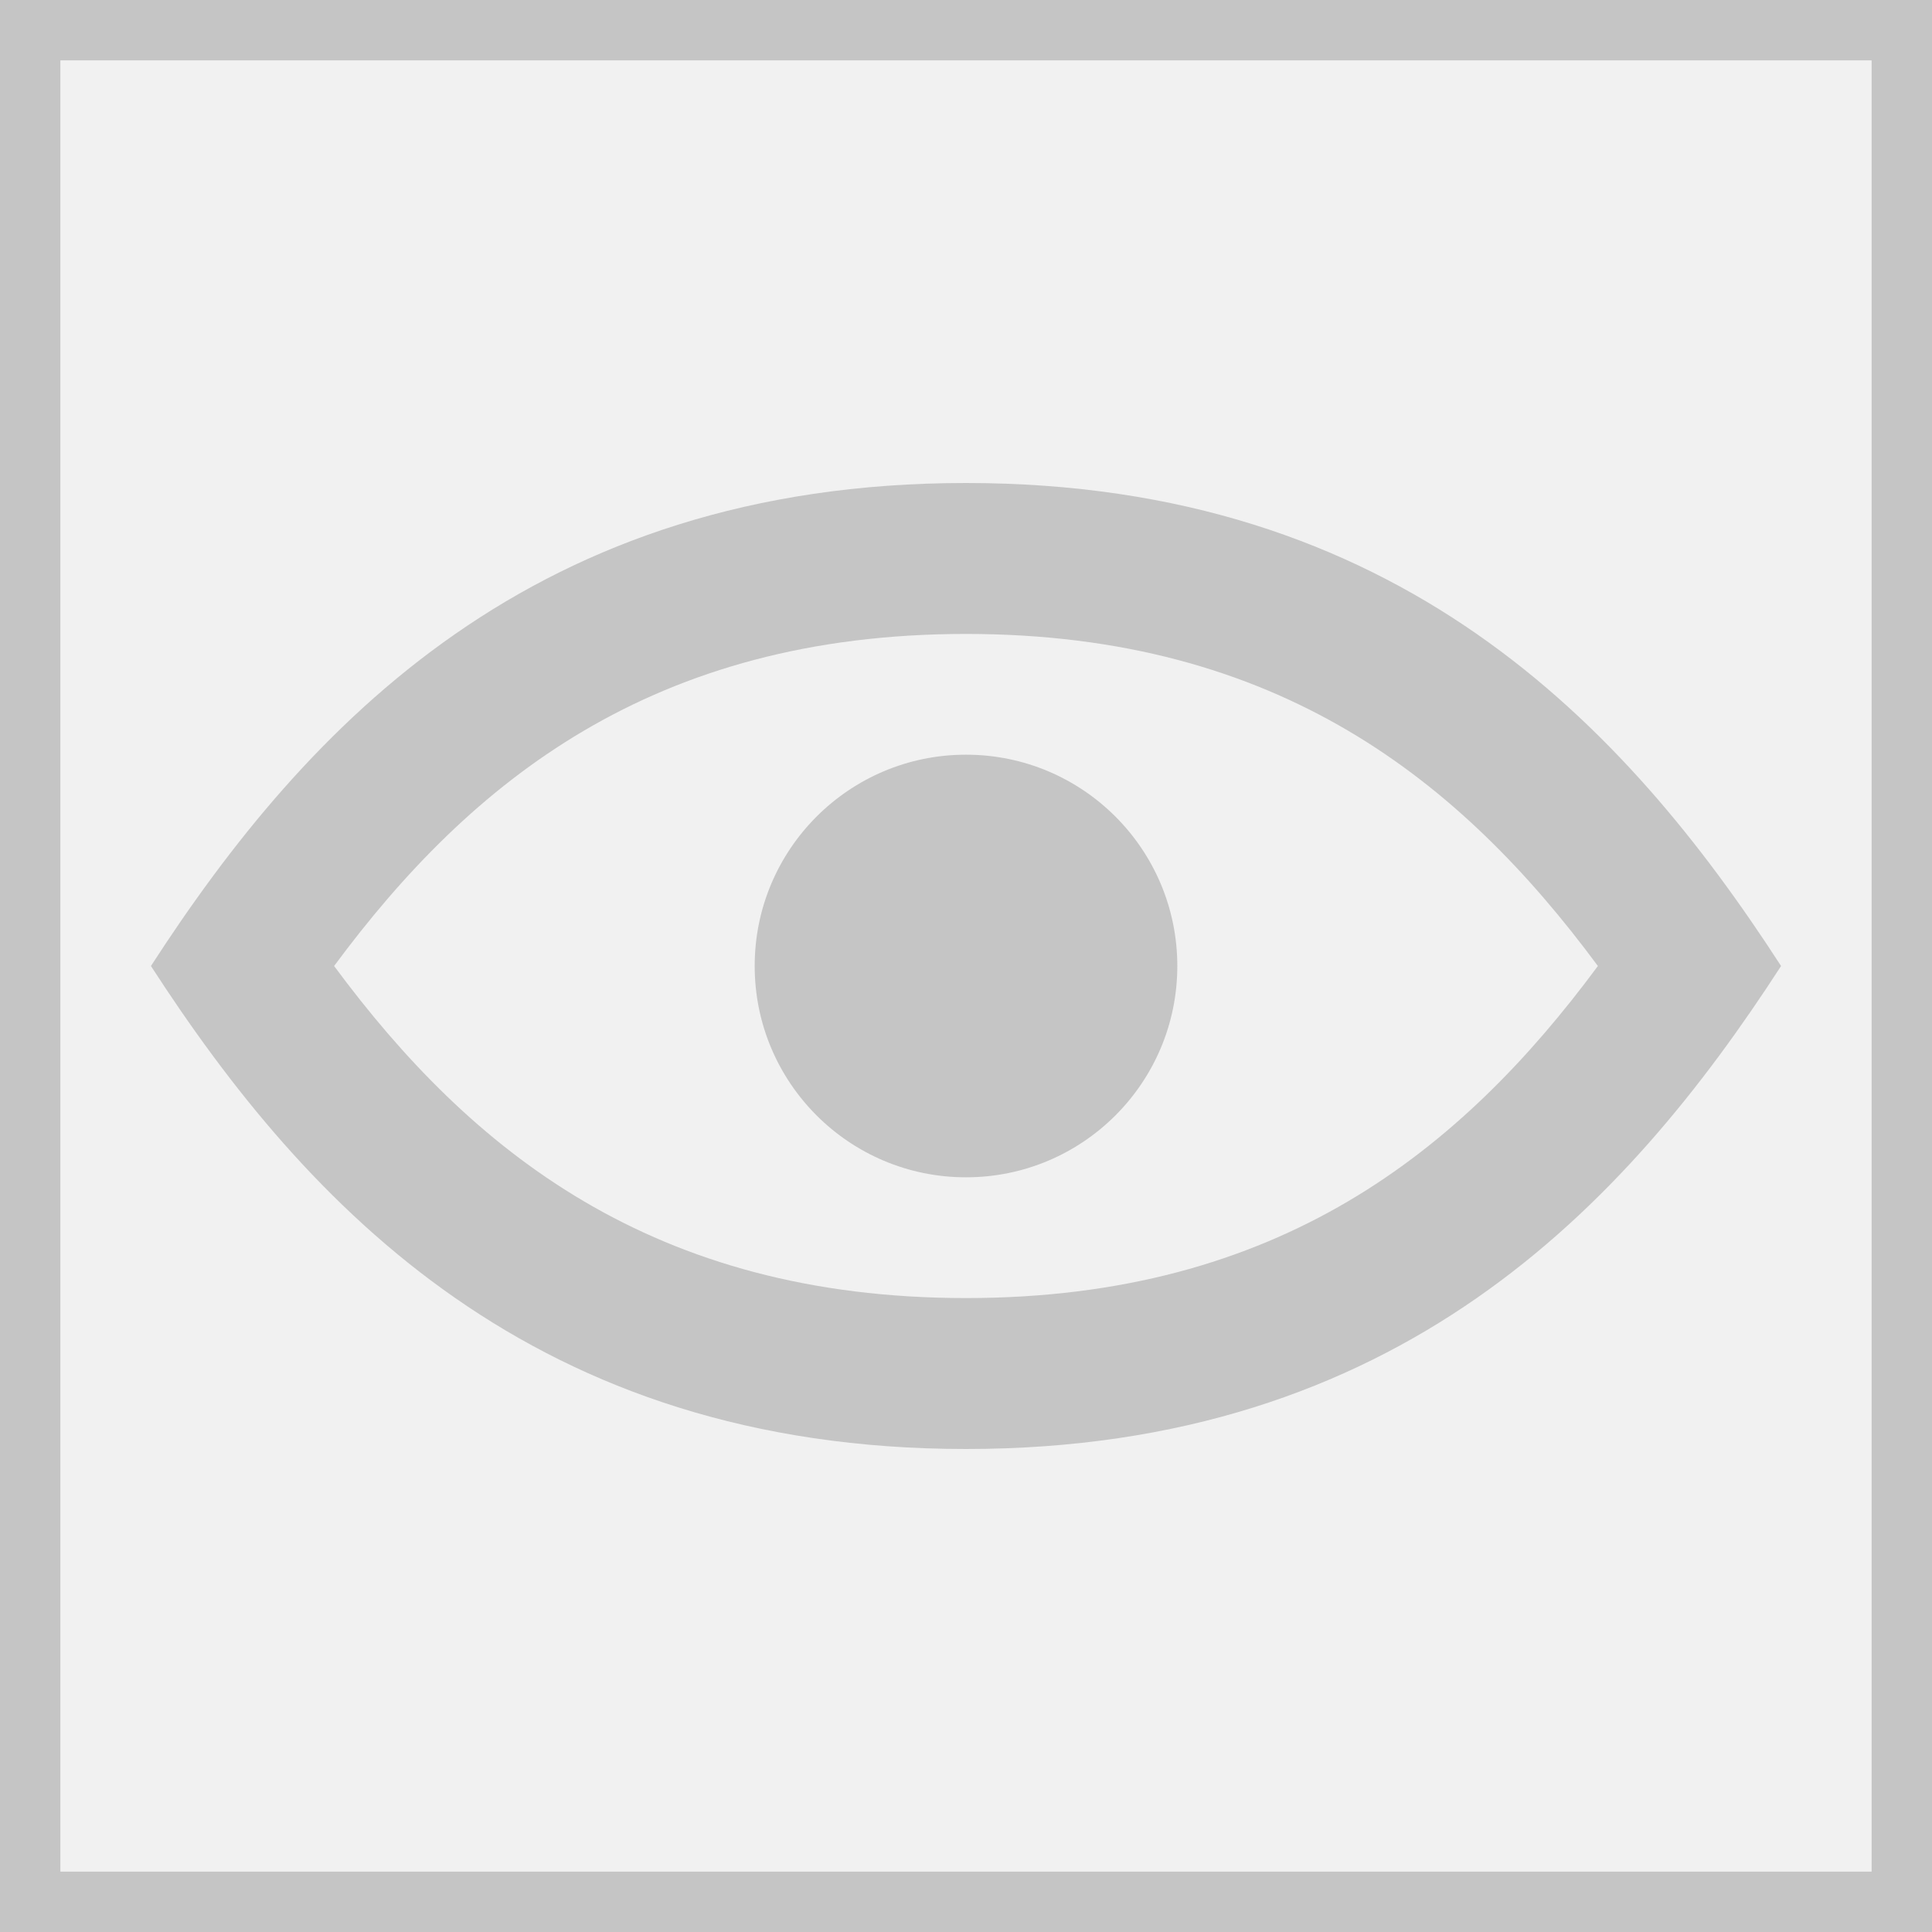
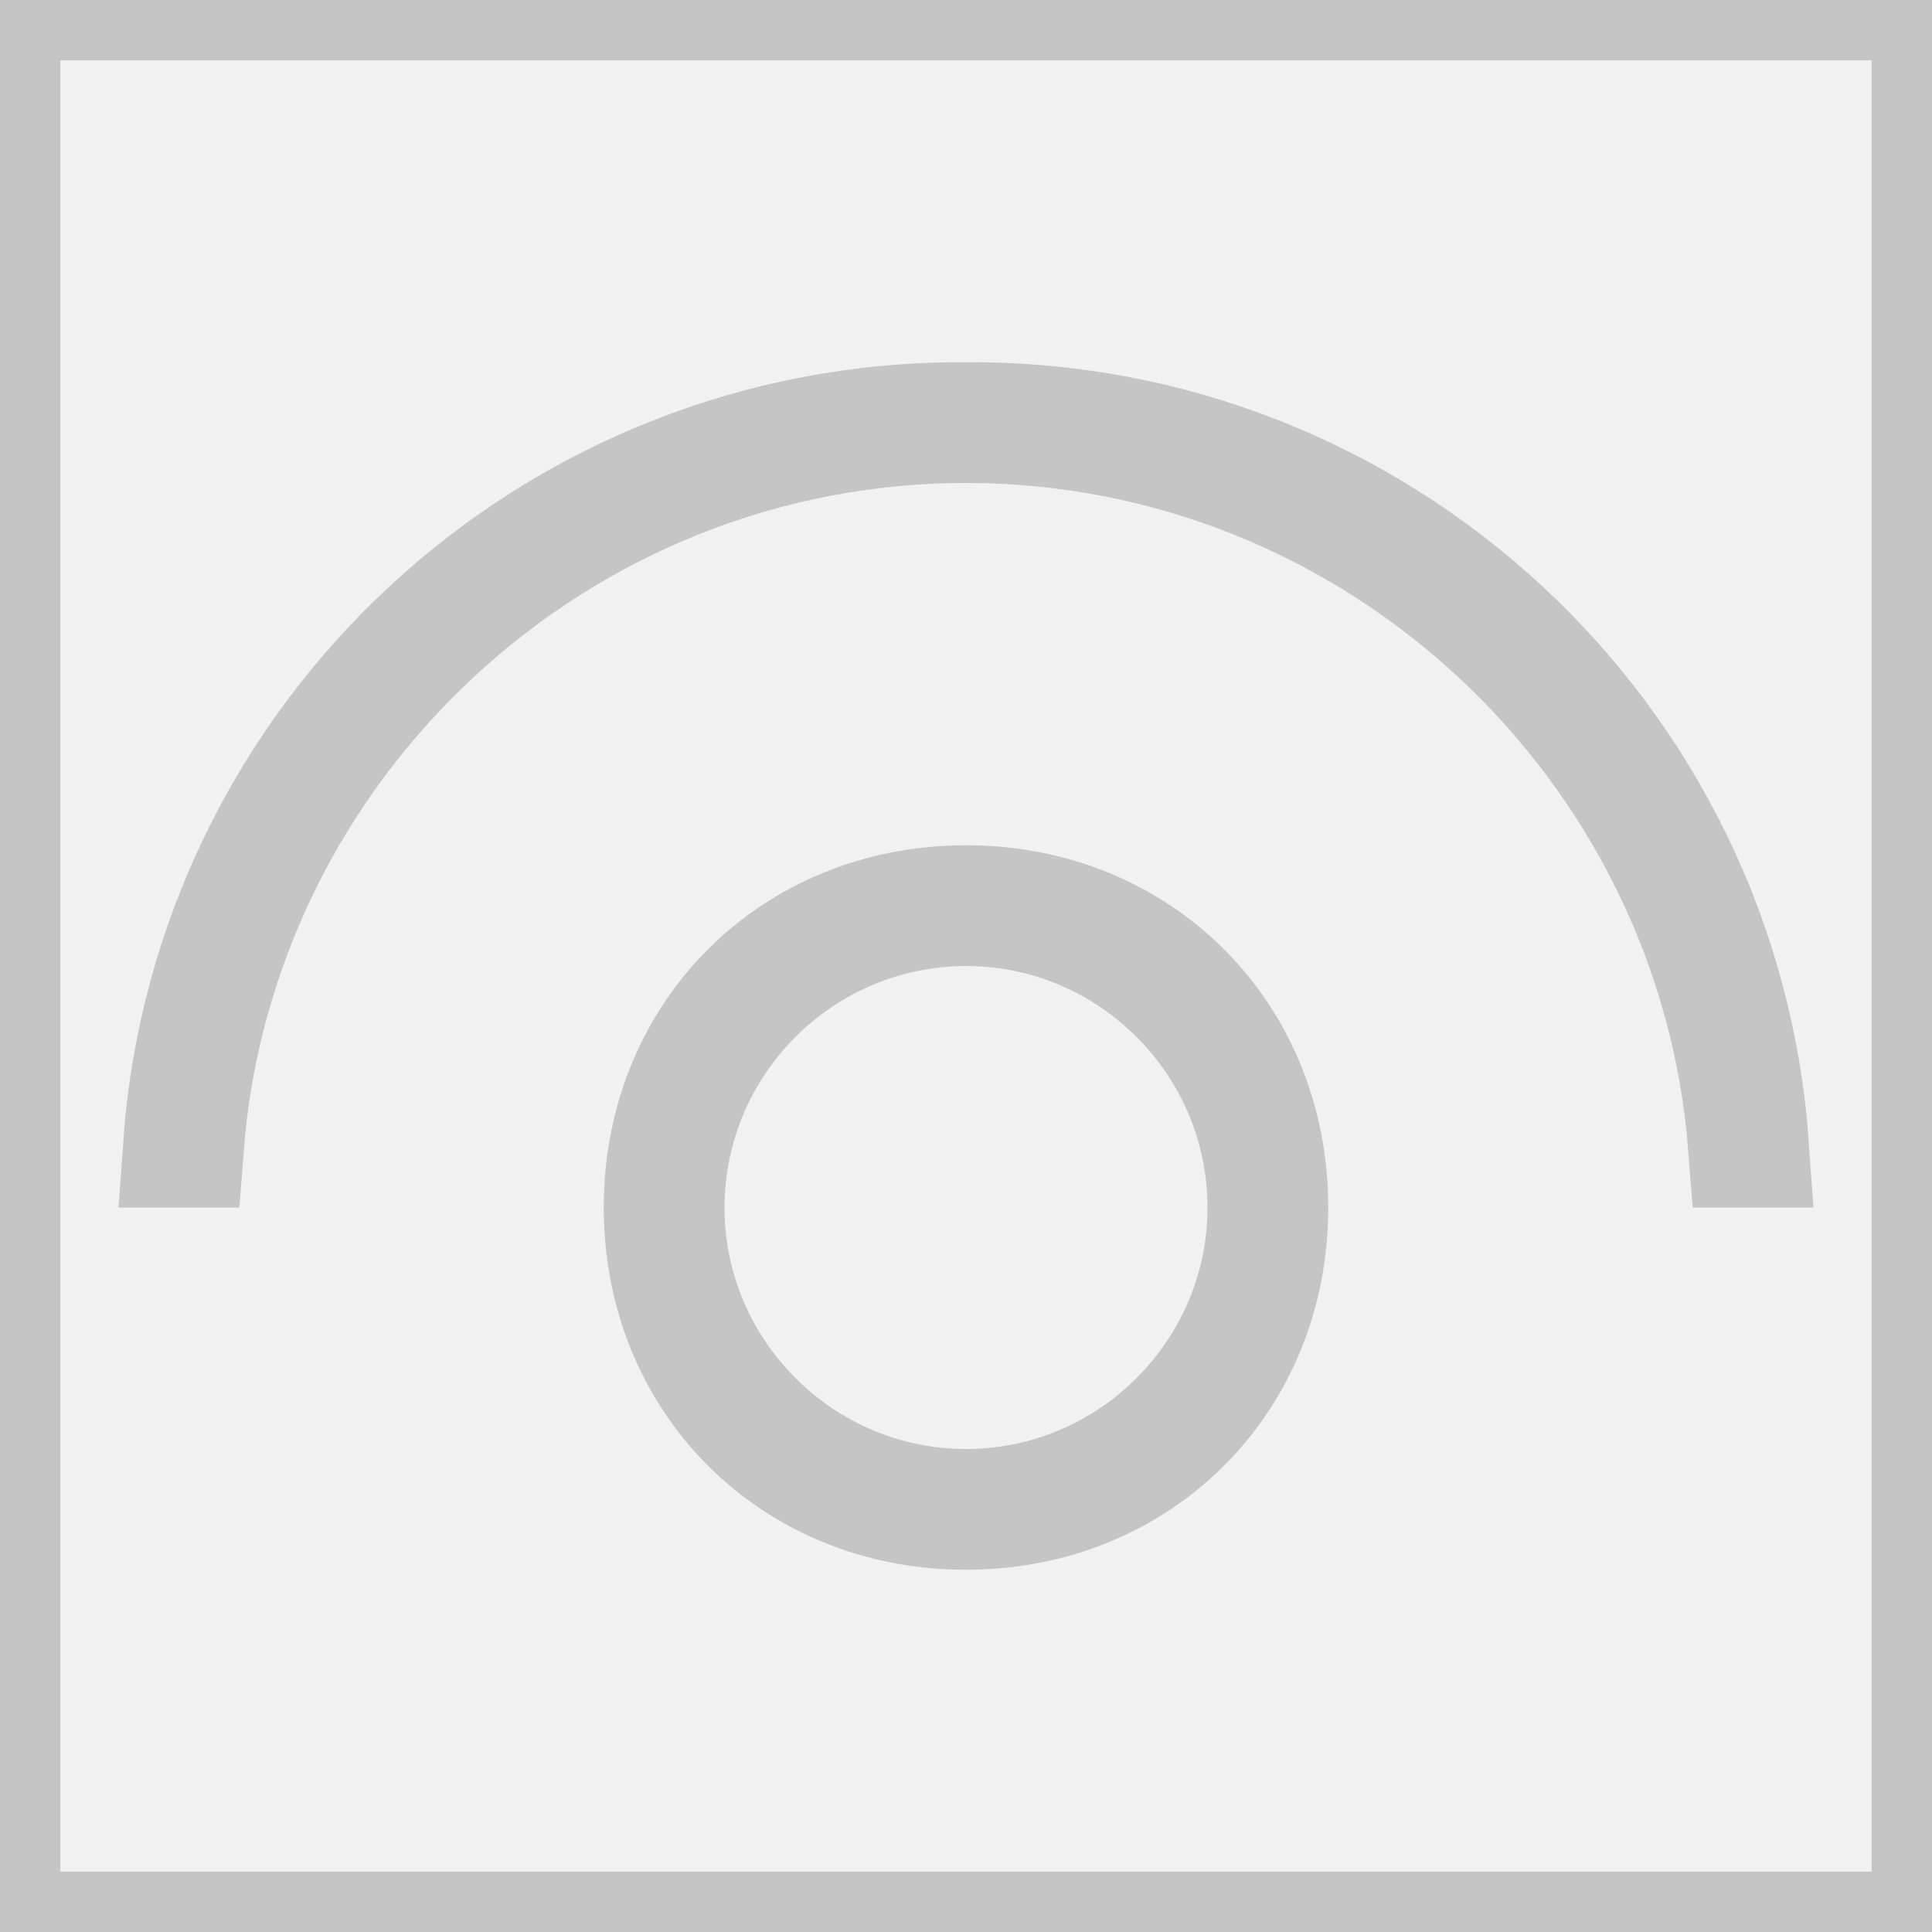
<svg xmlns="http://www.w3.org/2000/svg" width="16" height="16" fill="none" viewBox="0 0 16 16">
  <path fill="#fff" fill-opacity=".1" stroke="#C5C5C5" stroke-width=".5" d="M.25.25h15.5v15.5H.25z" />
-   <path fill="#C5C5C5" fill-rule="evenodd" d="M8 10.75c2.59 0 4.1-1.218 5.233-2.75C12.1 6.468 10.59 5.25 8 5.25S3.9 6.468 2.767 8C3.9 9.532 5.41 10.75 8 10.75zM14.75 8c-1.294 2-3.177 4-6.75 4s-5.456-2-6.75-4C2.544 6 4.427 4 8 4s5.456 2 6.75 4zM8 9.75a1.75 1.75 0 1 0 0-3.5 1.75 1.75 0 0 0 0 3.5z" clip-rule="evenodd" />
+   <path stroke="#C5C5C5" d="M8 3.5a6.453 6.453 0 0 0-6.482 6h.001c.257-3.345 3.073-6 6.481-6zm0 0a6.453 6.453 0 0 1 6.482 6h-.001c-.258-3.345-3.073-6-6.481-6zm0 4c-1.424 0-2.5 1.076-2.5 2.5M8 7.5c1.424 0 2.5 1.076 2.5 2.5M8 7.5c1.376 0 2.5 1.124 2.5 2.5M8 7.5A2.506 2.506 0 0 0 5.5 10m0 0c0 1.424 1.076 2.5 2.5 2.5M5.5 10c0 1.376 1.124 2.5 2.5 2.5m2.5-2.5c0 1.424-1.076 2.5-2.5 2.5m2.5-2.5c0 1.376-1.124 2.5-2.5 2.5" />
</svg>
